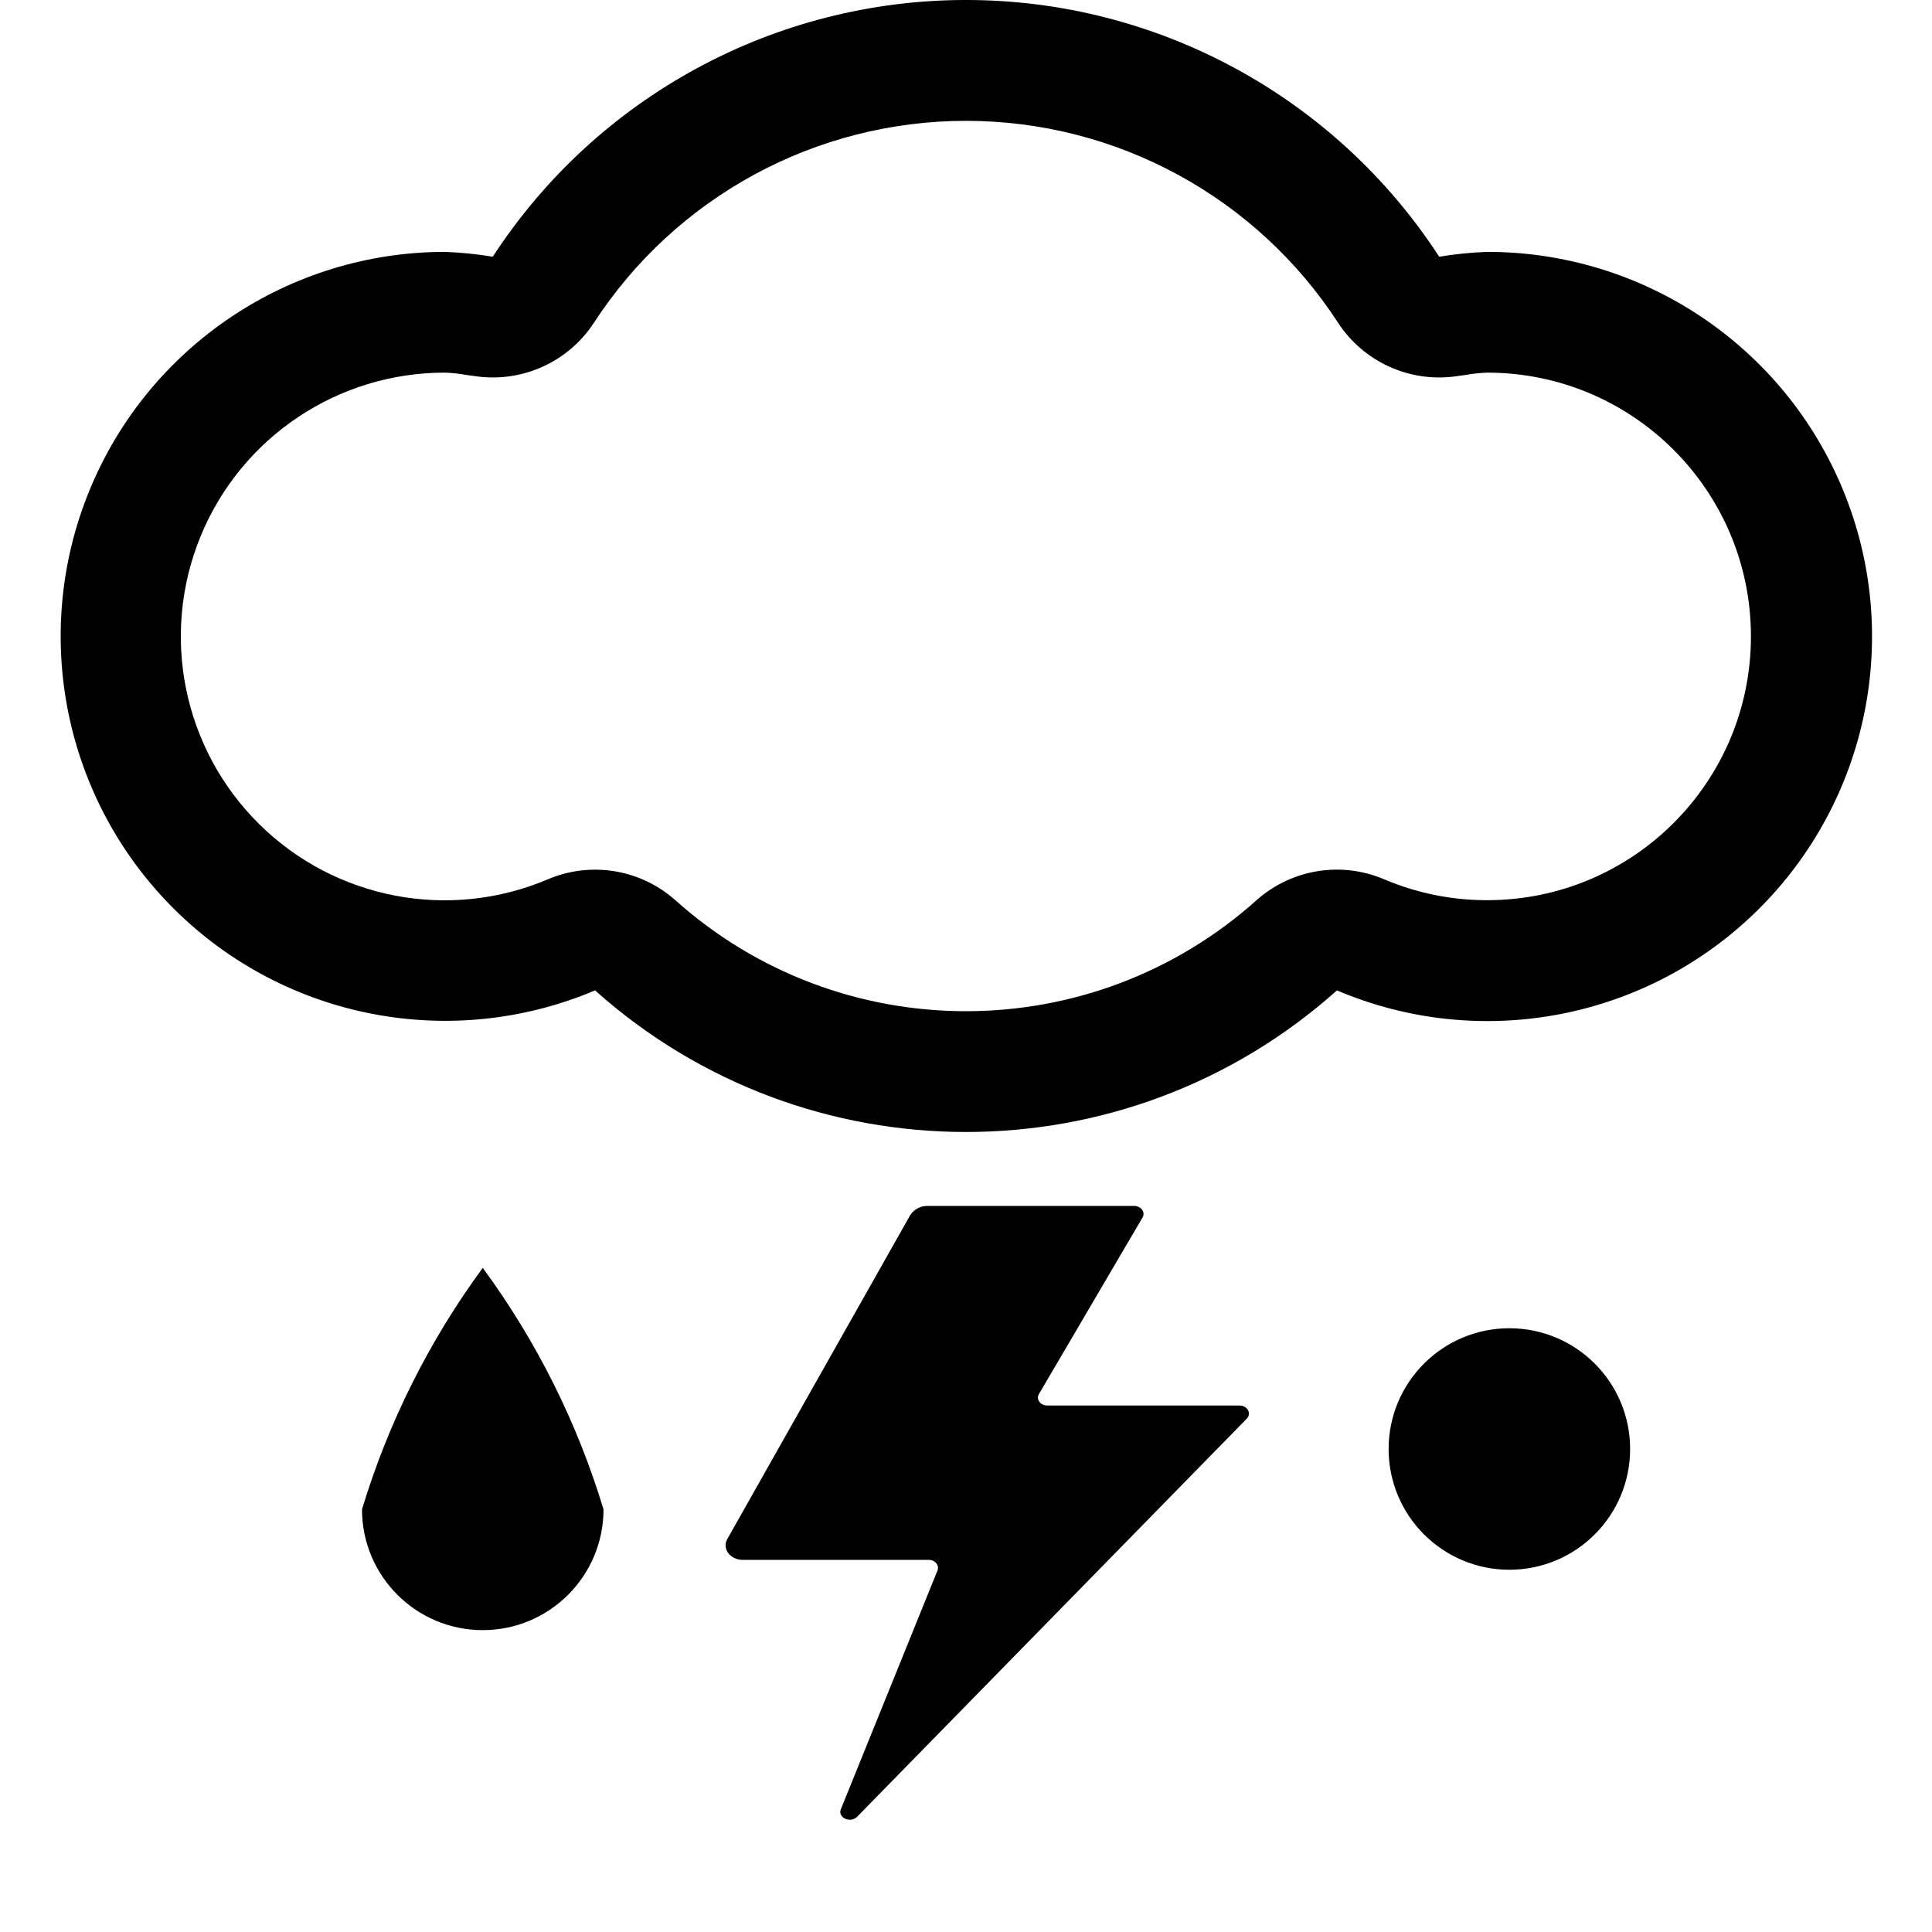
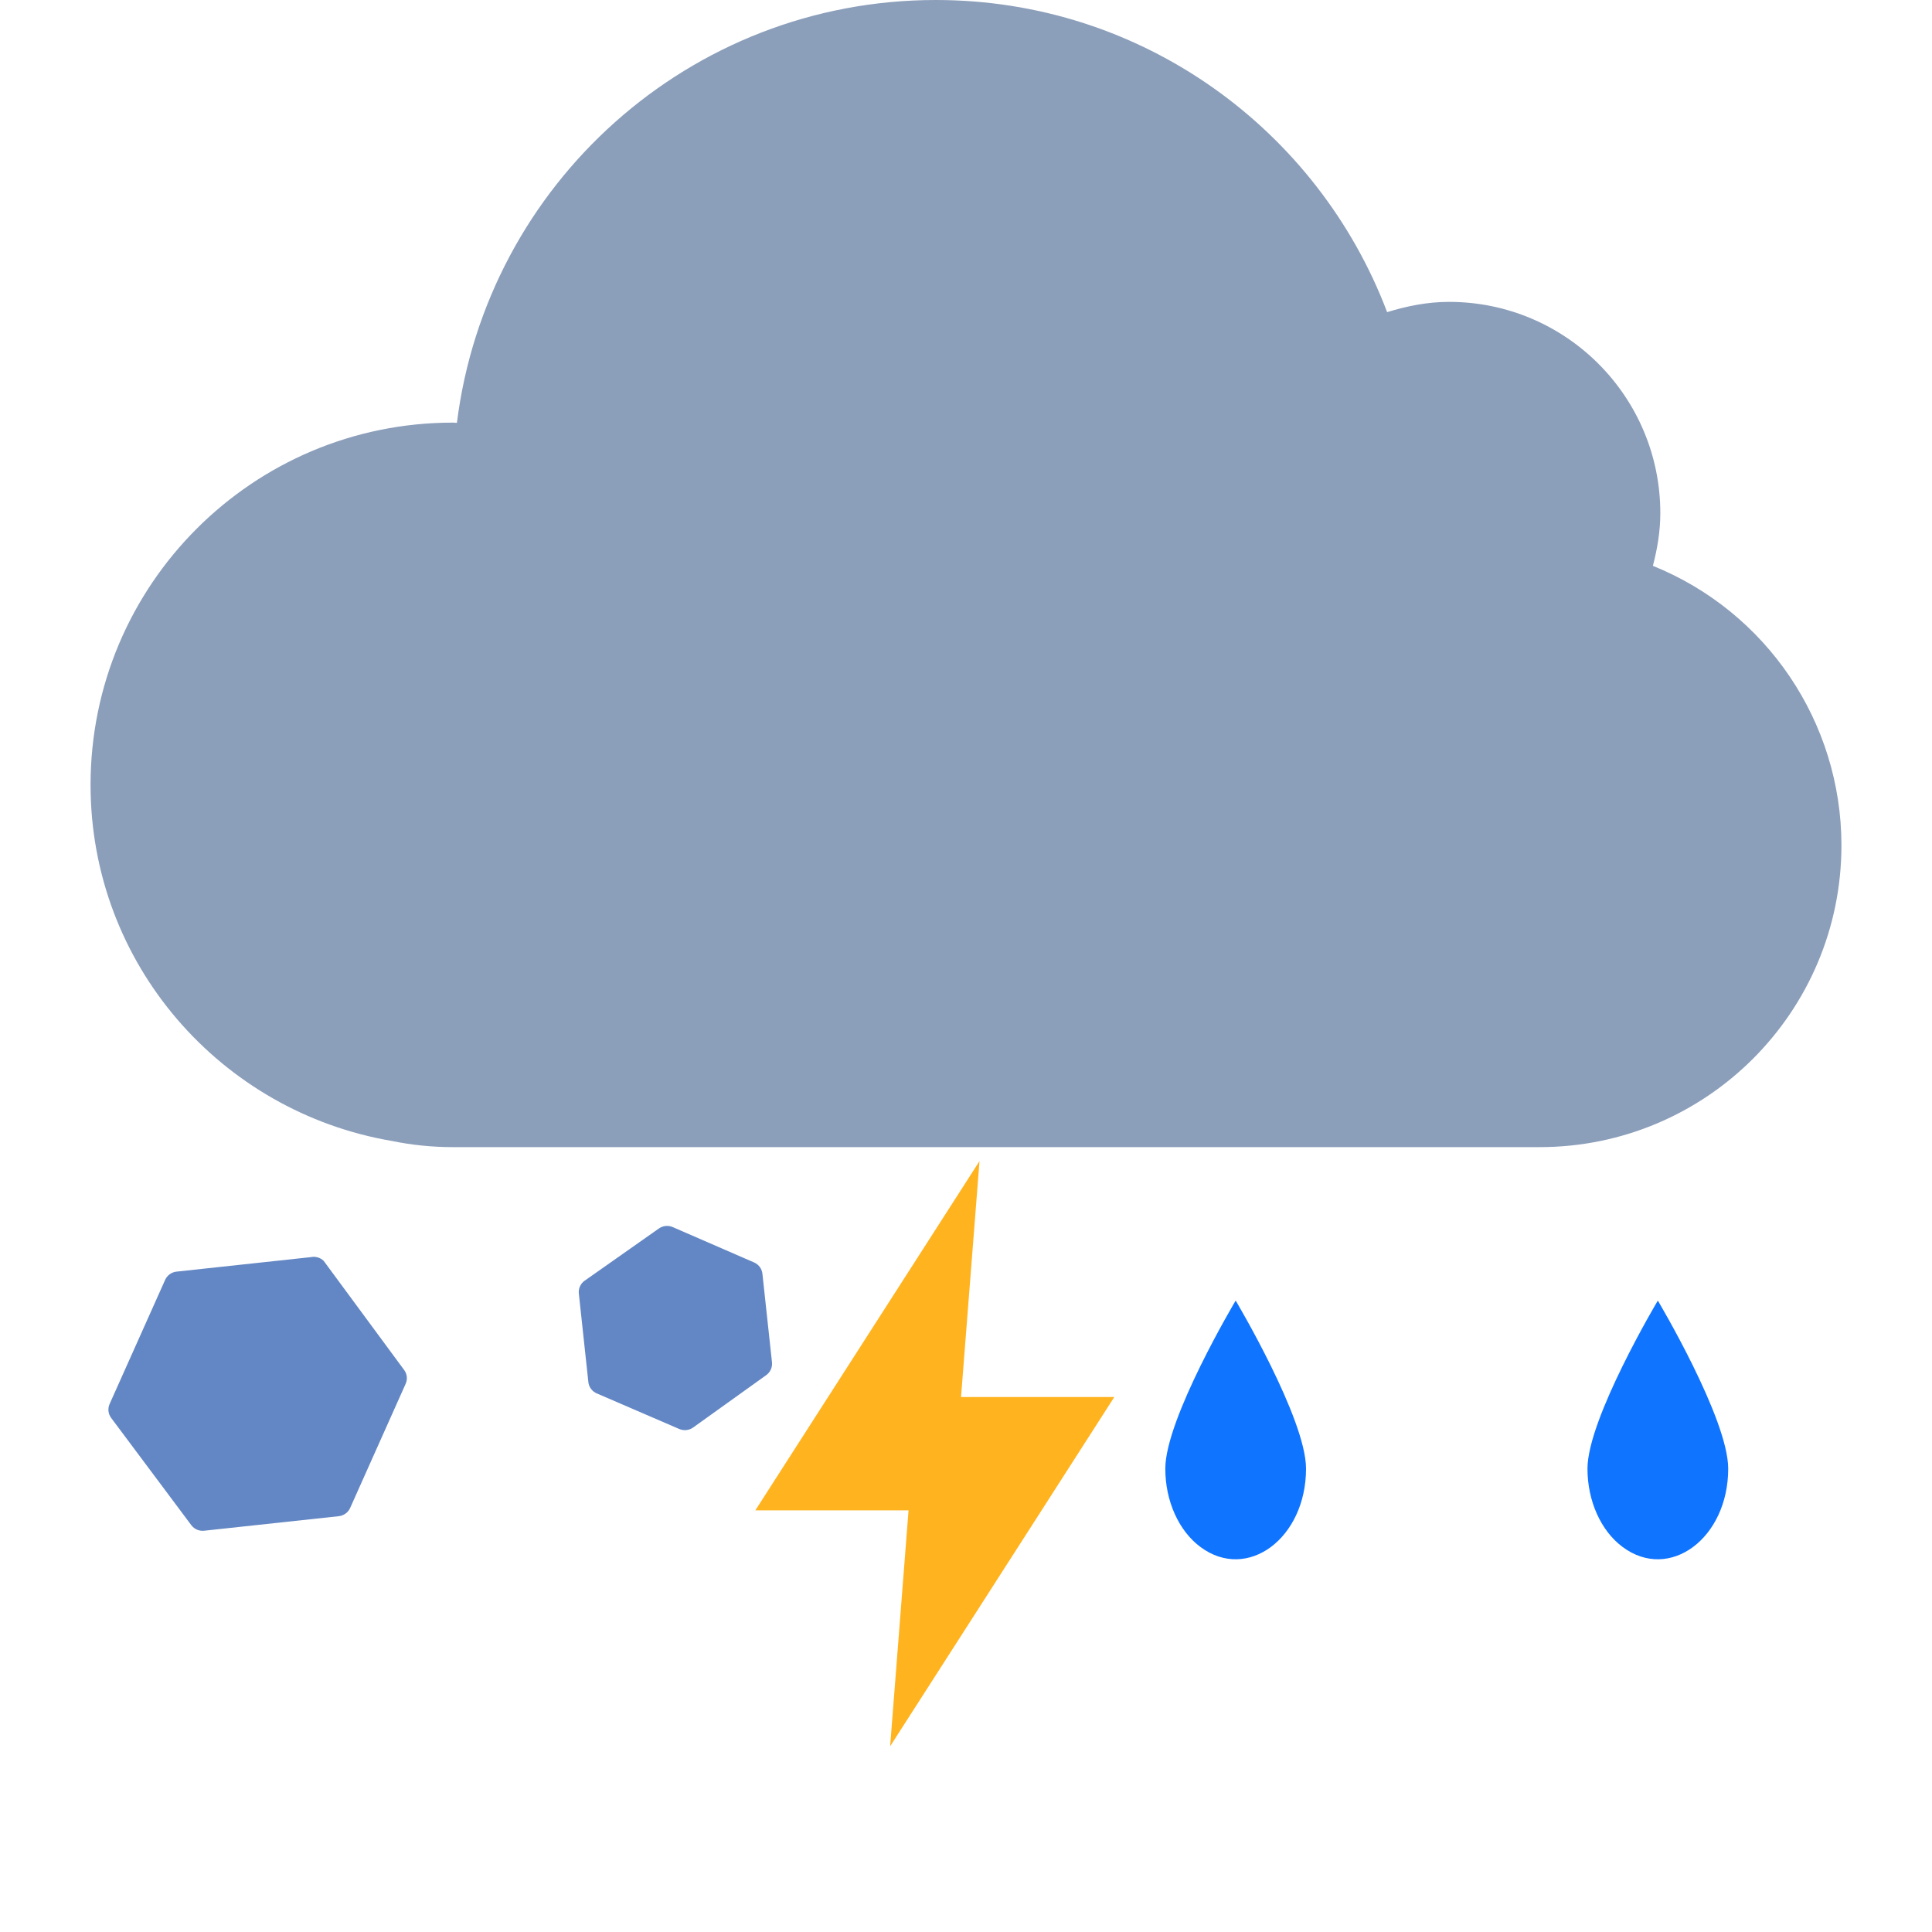
- <svg xmlns="http://www.w3.org/2000/svg" width="16" height="16" fill="currentColor" class="qi-304" viewBox="0 0 16 16">
-   <path d="M12.315 2.086a3.146 3.146 0 0 0-.396.04 4.675 4.675 0 0 0-7.838 0 3.146 3.146 0 0 0-.396-.04 3.184 3.184 0 1 0 1.243 6.116 4.61 4.61 0 0 0 6.144 0 3.185 3.185 0 1 0 1.243-6.116zm0 5.369a2.17 2.17 0 0 1-.852-.173 1 1 0 0 0-1.05.167 3.61 3.61 0 0 1-4.827 0 1 1 0 0 0-1.049-.167 2.185 2.185 0 1 1-.852-4.196 1.237 1.237 0 0 1 .17.018l.101.014a1 1 0 0 0 .962-.444 3.675 3.675 0 0 1 6.164 0 1 1 0 0 0 .962.444l.102-.014a1.237 1.237 0 0 1 .17-.018 2.184 2.184 0 1 1 0 4.369zM2.998 12.5a1 1 0 1 0 2 0 6.604 6.604 0 0 0-1-2 6.604 6.604 0 0 0-1 2zm5.676-.86c-.058 0-.096-.051-.07-.095l.858-1.462c.026-.044-.012-.096-.07-.096h-1.71a.167.167 0 0 0-.145.078l-1.514 2.681c-.045.08.024.172.128.172H7.69c.054 0 .091.045.074.088l-.8 1.976c-.03.07.078.12.134.064l3.227-3.297c.042-.043.006-.109-.06-.109z" style="fill-rule:evenodd" />
-   <circle cx="12.5" cy="12" r="1" />
+ <svg xmlns="http://www.w3.org/2000/svg" class="icon" width="140px" height="140.00px" viewBox="0 0 1024 1024" version="1.1">
+   <path d="M976 448a160 160 0 0 1-160 160H240c-11.04 0-21.824-1.12-32.256-3.264C117.152 589.344 48 511.008 48 416a192 192 0 0 1 192-192c0.736 0 1.44 0.128 2.176 0.128C257.92 97.824 365.44 0 496 0c109.472 0 202.592 68.832 239.2 165.44 10.432-3.2 21.312-5.44 32.8-5.44A112 112 0 0 1 880 272c0 9.696-1.6 18.912-3.936 27.904A159.84 159.84 0 0 1 976 448z" fill="#8B9EBA" />
+   <path d="M 87.452 678.526 L 58.094 744.143 C 57.015 746.555 57.319 749.361 58.888 751.486 L 101.468 808.471 C 103.093 810.572 105.74 811.649 108.388 811.296 L 179.513 803.617 C 182.23 803.338 184.582 801.608 185.656 799.098 L 214.996 733.463 C 216.095 731.054 215.79 728.238 214.202 726.119 L 171.534 668.251 C 169.719 666.513 167.16 665.786 164.702 666.31 L 93.577 673.989 C 90.859 674.267 88.509 676.007 87.452 678.526 Z M 309.688 678.932 C 307.566 680.53 306.468 683.147 306.811 685.781 L 311.842 732.527 C 312.132 735.235 313.89 737.562 316.414 738.582 L 359.983 757.383 C 362.436 758.442 365.279 758.142 367.432 756.571 L 406.005 728.926 C 408.24 727.383 409.452 724.741 409.165 722.041 L 404.116 675.295 C 403.898 672.647 402.273 670.321 399.861 669.205 L 356.575 650.386 C 354.132 649.318 351.306 649.62 349.143 651.181 L 309.688 678.932 Z" fill="#6387C4" style="" />
+   <path d="M 590.611 740.453 L 509.367 740.453 L 519.156 615.402 L 400.335 800.521 L 481.554 800.521 L 471.79 925.572 L 590.611 740.453 Z" fill="#FFB31F" style="" />
+   <path d="M 654.93 689.34 C 654.93 689.34 692.224 751.921 692.224 778.411 C 692.226 815.331 661.151 838.412 636.288 819.952 C 624.744 811.386 617.635 795.549 617.636 778.411 C 617.636 751.921 654.93 689.34 654.93 689.34 Z M 878.688 689.34 C 878.688 689.34 915.982 751.921 915.982 778.411 C 915.984 815.331 884.909 838.412 860.045 819.952 C 848.504 811.386 841.395 795.549 841.395 778.411 C 841.395 751.921 878.688 689.34 878.688 689.34 Z" fill="#0F74FF" style="" />
</svg>
